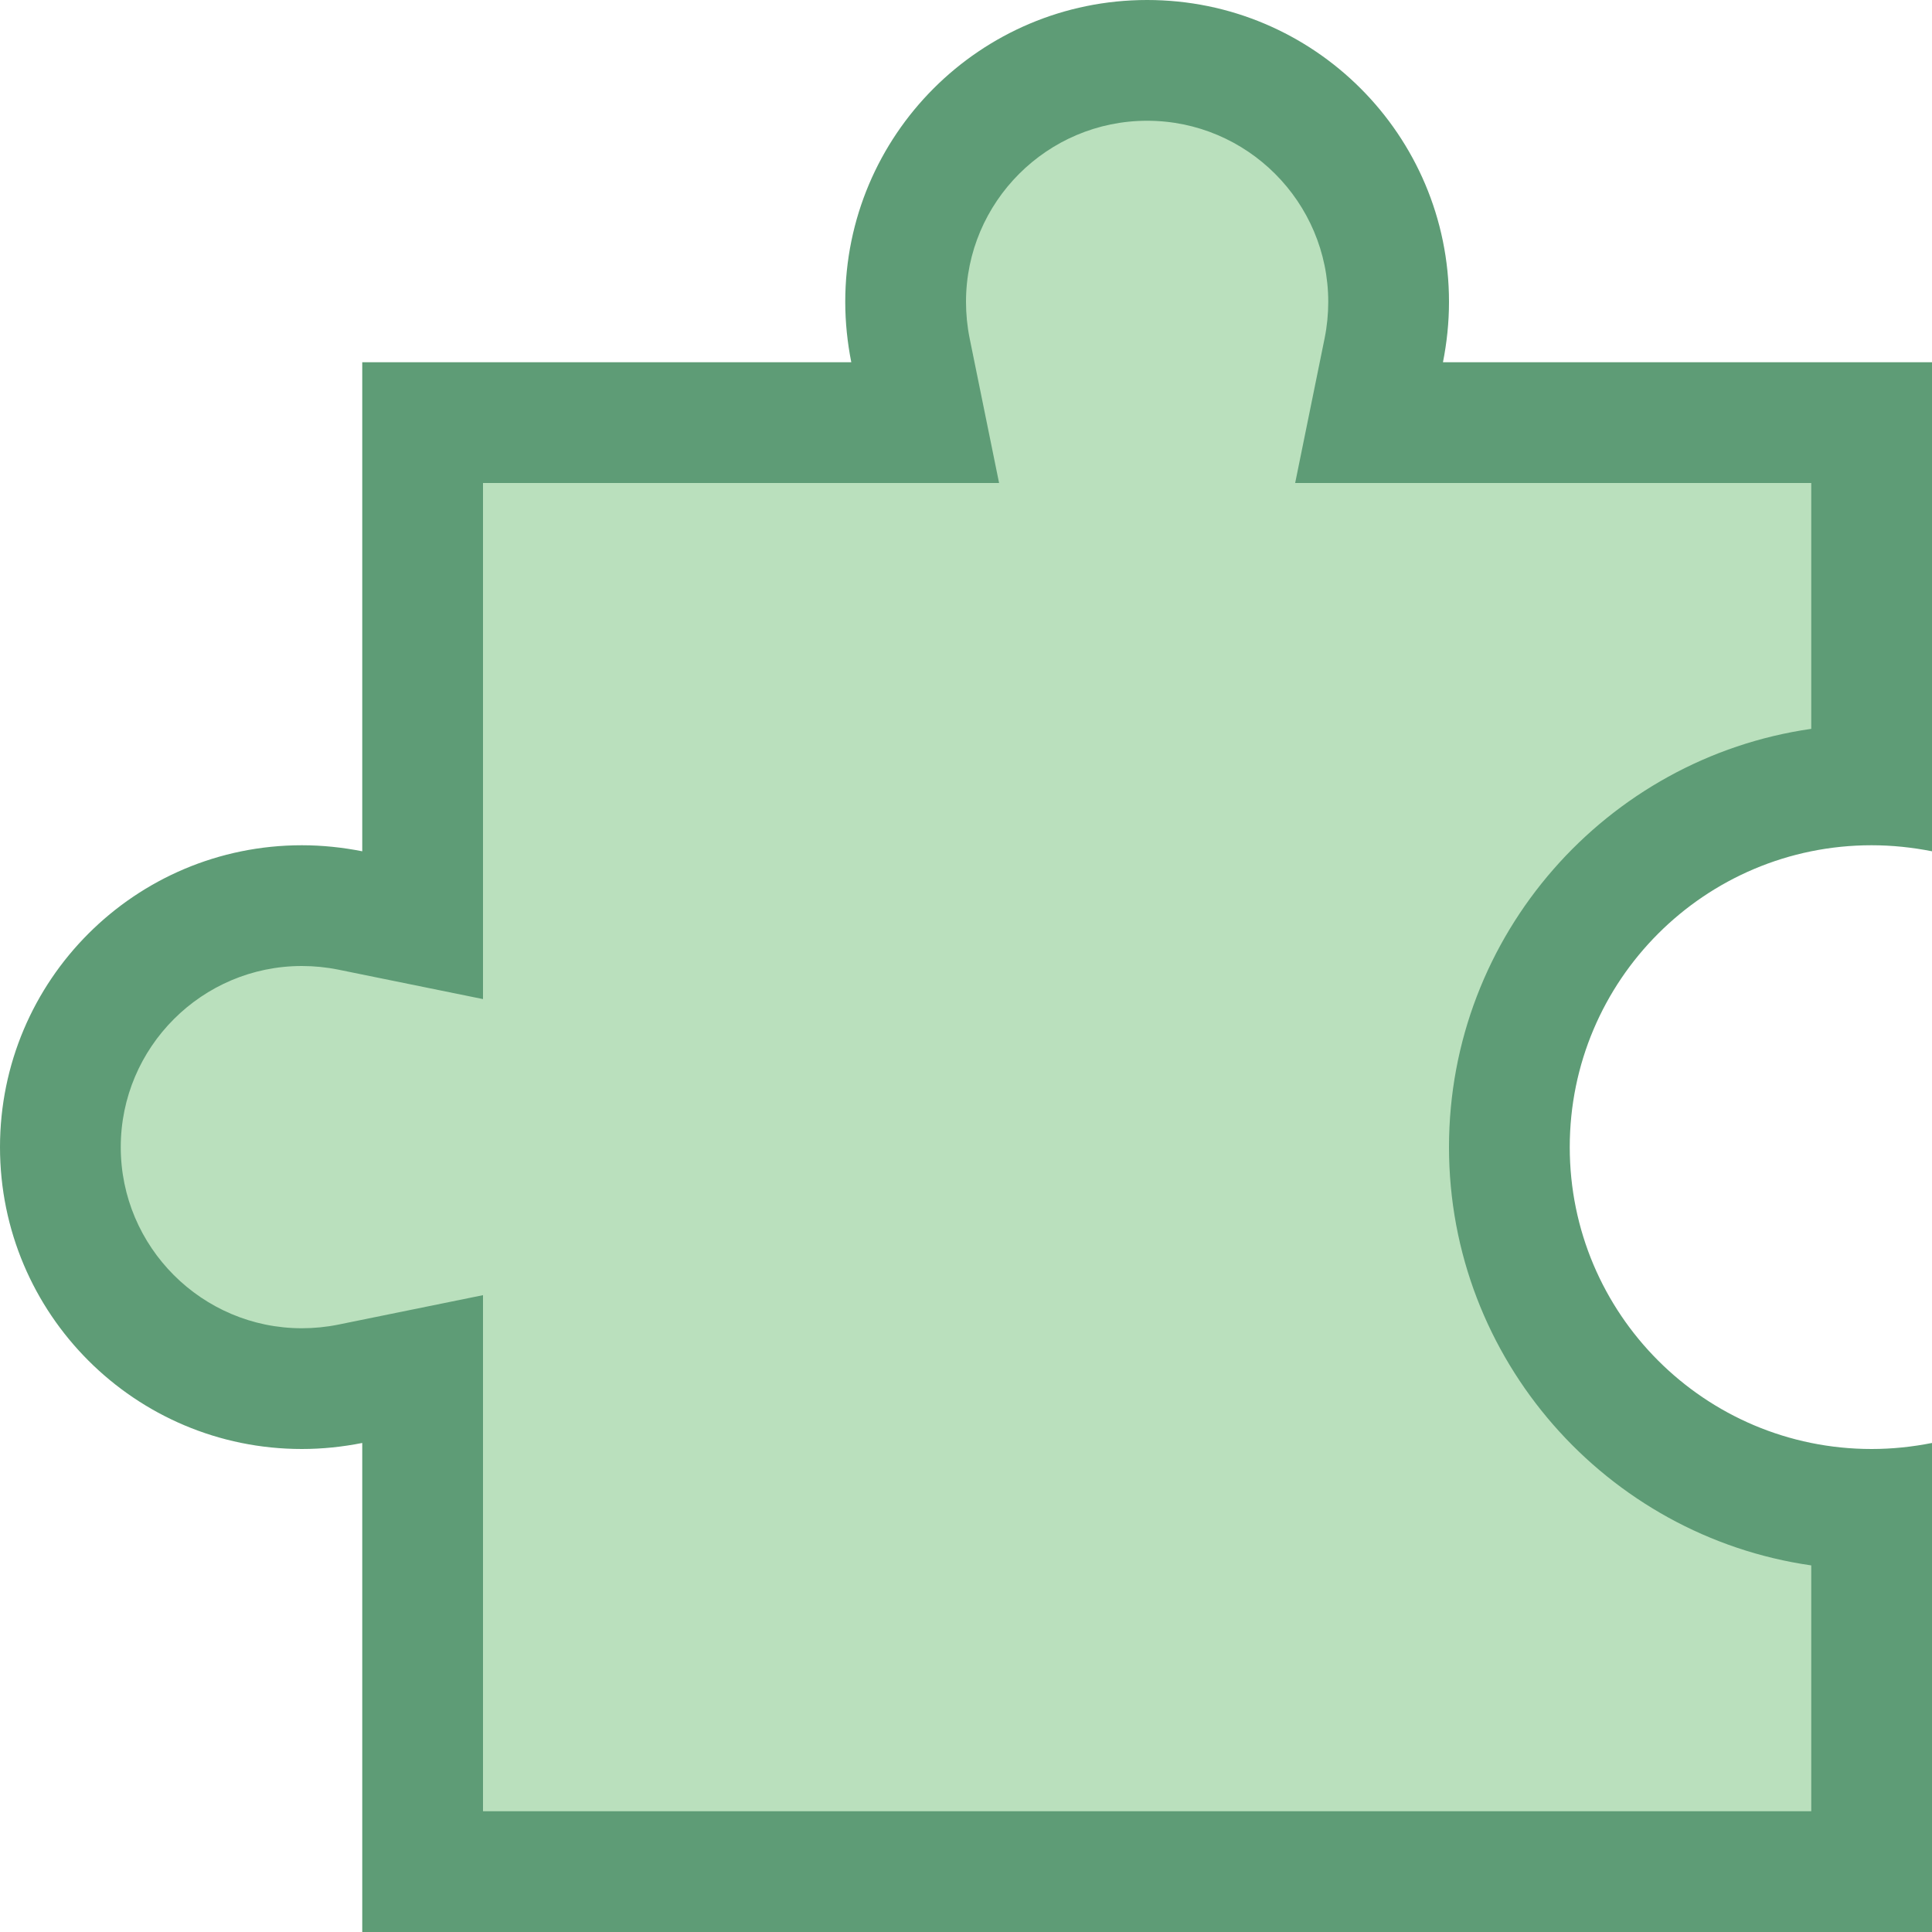
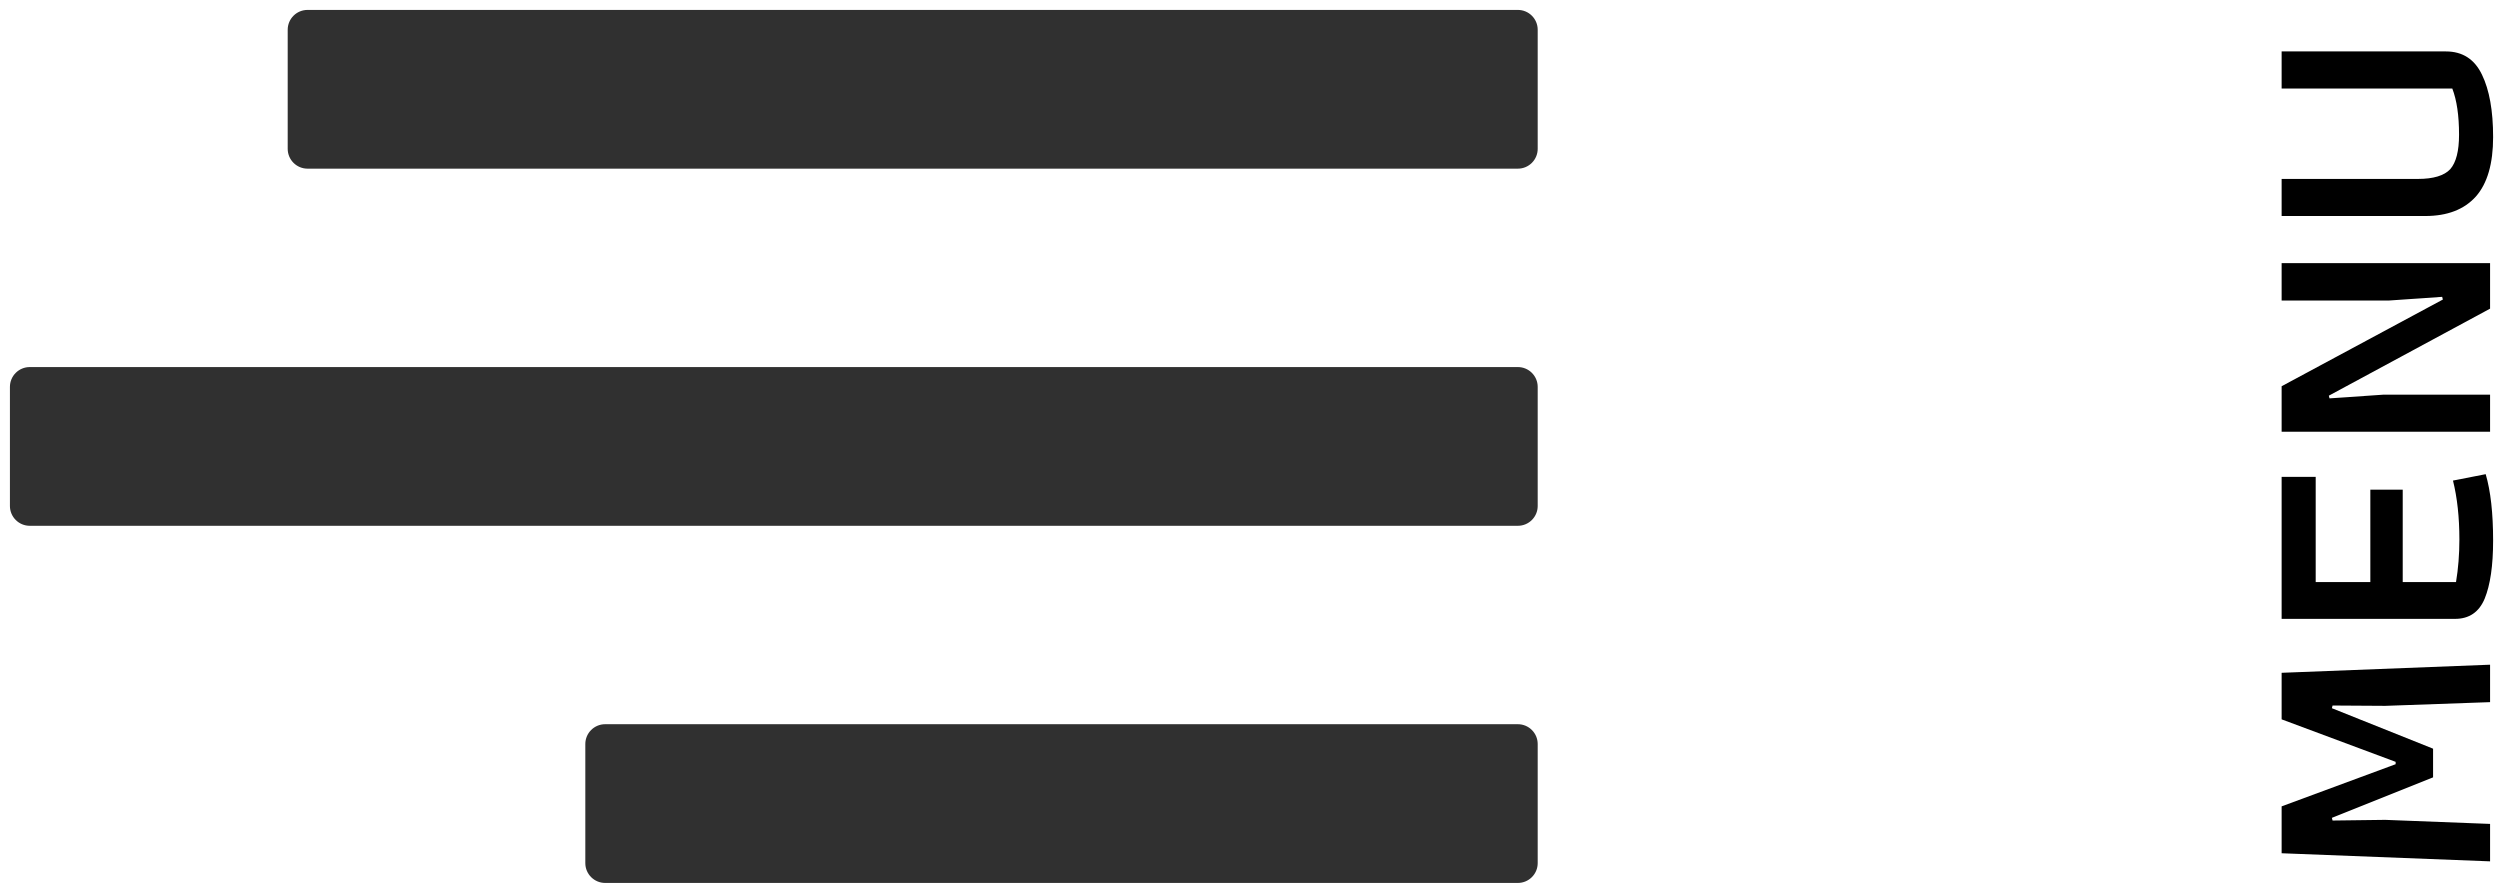
- <svg xmlns="http://www.w3.org/2000/svg" viewBox="0 0 16 16" width="64px" height="64px">
-   <path fill="#bae0bd" d="M3.5,15.5v-4.161l-0.599,0.121C2.771,11.486,2.637,11.5,2.5,11.5c-1.103,0-2-0.897-2-2s0.897-2,2-2 c0.137,0,0.271,0.014,0.401,0.041L3.5,7.661V3.5h4.164L7.541,2.899C7.514,2.769,7.5,2.634,7.5,2.5c0-1.103,0.897-2,2-2s2,0.897,2,2 c0,0.134-0.014,0.269-0.041,0.399L11.336,3.5H15.5v3c-1.654,0-3,1.346-3,3s1.346,3,3,3v3H3.5z" />
-   <path fill="#5e9c76" d="M9.5,1C10.327,1,11,1.673,11,2.5c0,0.1-0.01,0.202-0.03,0.301L10.726,4h1.224H15v2.036 C13.306,6.279,12,7.74,12,9.5s1.306,3.221,3,3.464V15H4v-3.05v-1.224L2.801,10.97C2.702,10.99,2.6,11,2.5,11 C1.673,11,1,10.327,1,9.5S1.673,8,2.5,8c0.1,0,0.202,0.01,0.301,0.03L4,8.274V7.05V4h3.05h1.224L8.03,2.801C8.01,2.702,8,2.6,8,2.5 C8,1.673,8.673,1,9.5,1 M9.5,0C8.119,0,7,1.119,7,2.5C7,2.671,7.018,2.838,7.05,3H3v4.05C2.838,7.018,2.671,7,2.5,7 C1.119,7,0,8.119,0,9.5C0,10.881,1.119,12,2.5,12c0.171,0,0.338-0.018,0.5-0.05V16h13v-4.05C15.838,11.982,15.671,12,15.5,12 c-1.381,0-2.5-1.119-2.5-2.5C13,8.119,14.119,7,15.5,7c0.171,0,0.338,0.018,0.5,0.05V3h-4.05C11.982,2.838,12,2.671,12,2.5 C12,1.119,10.881,0,9.5,0L9.5,0z" />
+ <svg xmlns="http://www.w3.org/2000/svg" width="126" height="45" viewBox="0 0 126 45" fill="none">
+   <rect x="14.5" y="8.5" width="8" height="63" rx="1" transform="rotate(-90 14.5 8.5)" fill="#303030" />
+   <rect x="0.5" y="26.5" width="8" height="77" rx="1" transform="rotate(-90 0.5 26.5)" fill="#303030" />
+   <rect x="29.5" y="44.5" width="8" height="48" rx="1" transform="rotate(-90 29.5 44.5)" fill="#303030" />
+   <path d="M114.994 43.004V40.641L120.74 38.516V38.397L114.994 36.255V33.909L125.5 33.501V35.388L120.213 35.575L117.561 35.558L117.527 35.694L122.627 37.734V39.179L117.527 41.219L117.561 41.355L120.213 41.321L125.5 41.525V43.412L114.994 43.004ZM125.653 27.247C125.653 28.505 125.511 29.479 125.228 30.171C124.945 30.851 124.446 31.191 123.732 31.191H114.994V24.034H116.711V29.337H119.465V24.68H121.097V29.337H123.783C123.896 28.657 123.953 27.944 123.953 27.195C123.953 26.073 123.845 25.082 123.63 24.221L125.279 23.898C125.528 24.747 125.653 25.864 125.653 27.247ZM114.994 21.761V19.466L123.12 15.097L123.086 14.961L120.383 15.148H114.994V13.261H125.5V15.556L117.374 19.942L117.408 20.078L120.128 19.891H125.5V21.761H114.994ZM125.653 6.91C125.653 8.247 125.364 9.244 124.786 9.902C124.197 10.559 123.347 10.887 122.236 10.887H114.994V9.018H121.862C122.644 9.018 123.188 8.853 123.494 8.525C123.789 8.185 123.936 7.607 123.936 6.791C123.936 5.827 123.823 5.051 123.596 4.462H114.994V2.592H123.273C124.112 2.592 124.718 2.983 125.092 3.765C125.466 4.535 125.653 5.584 125.653 6.91Z" fill="black" />
</svg>
